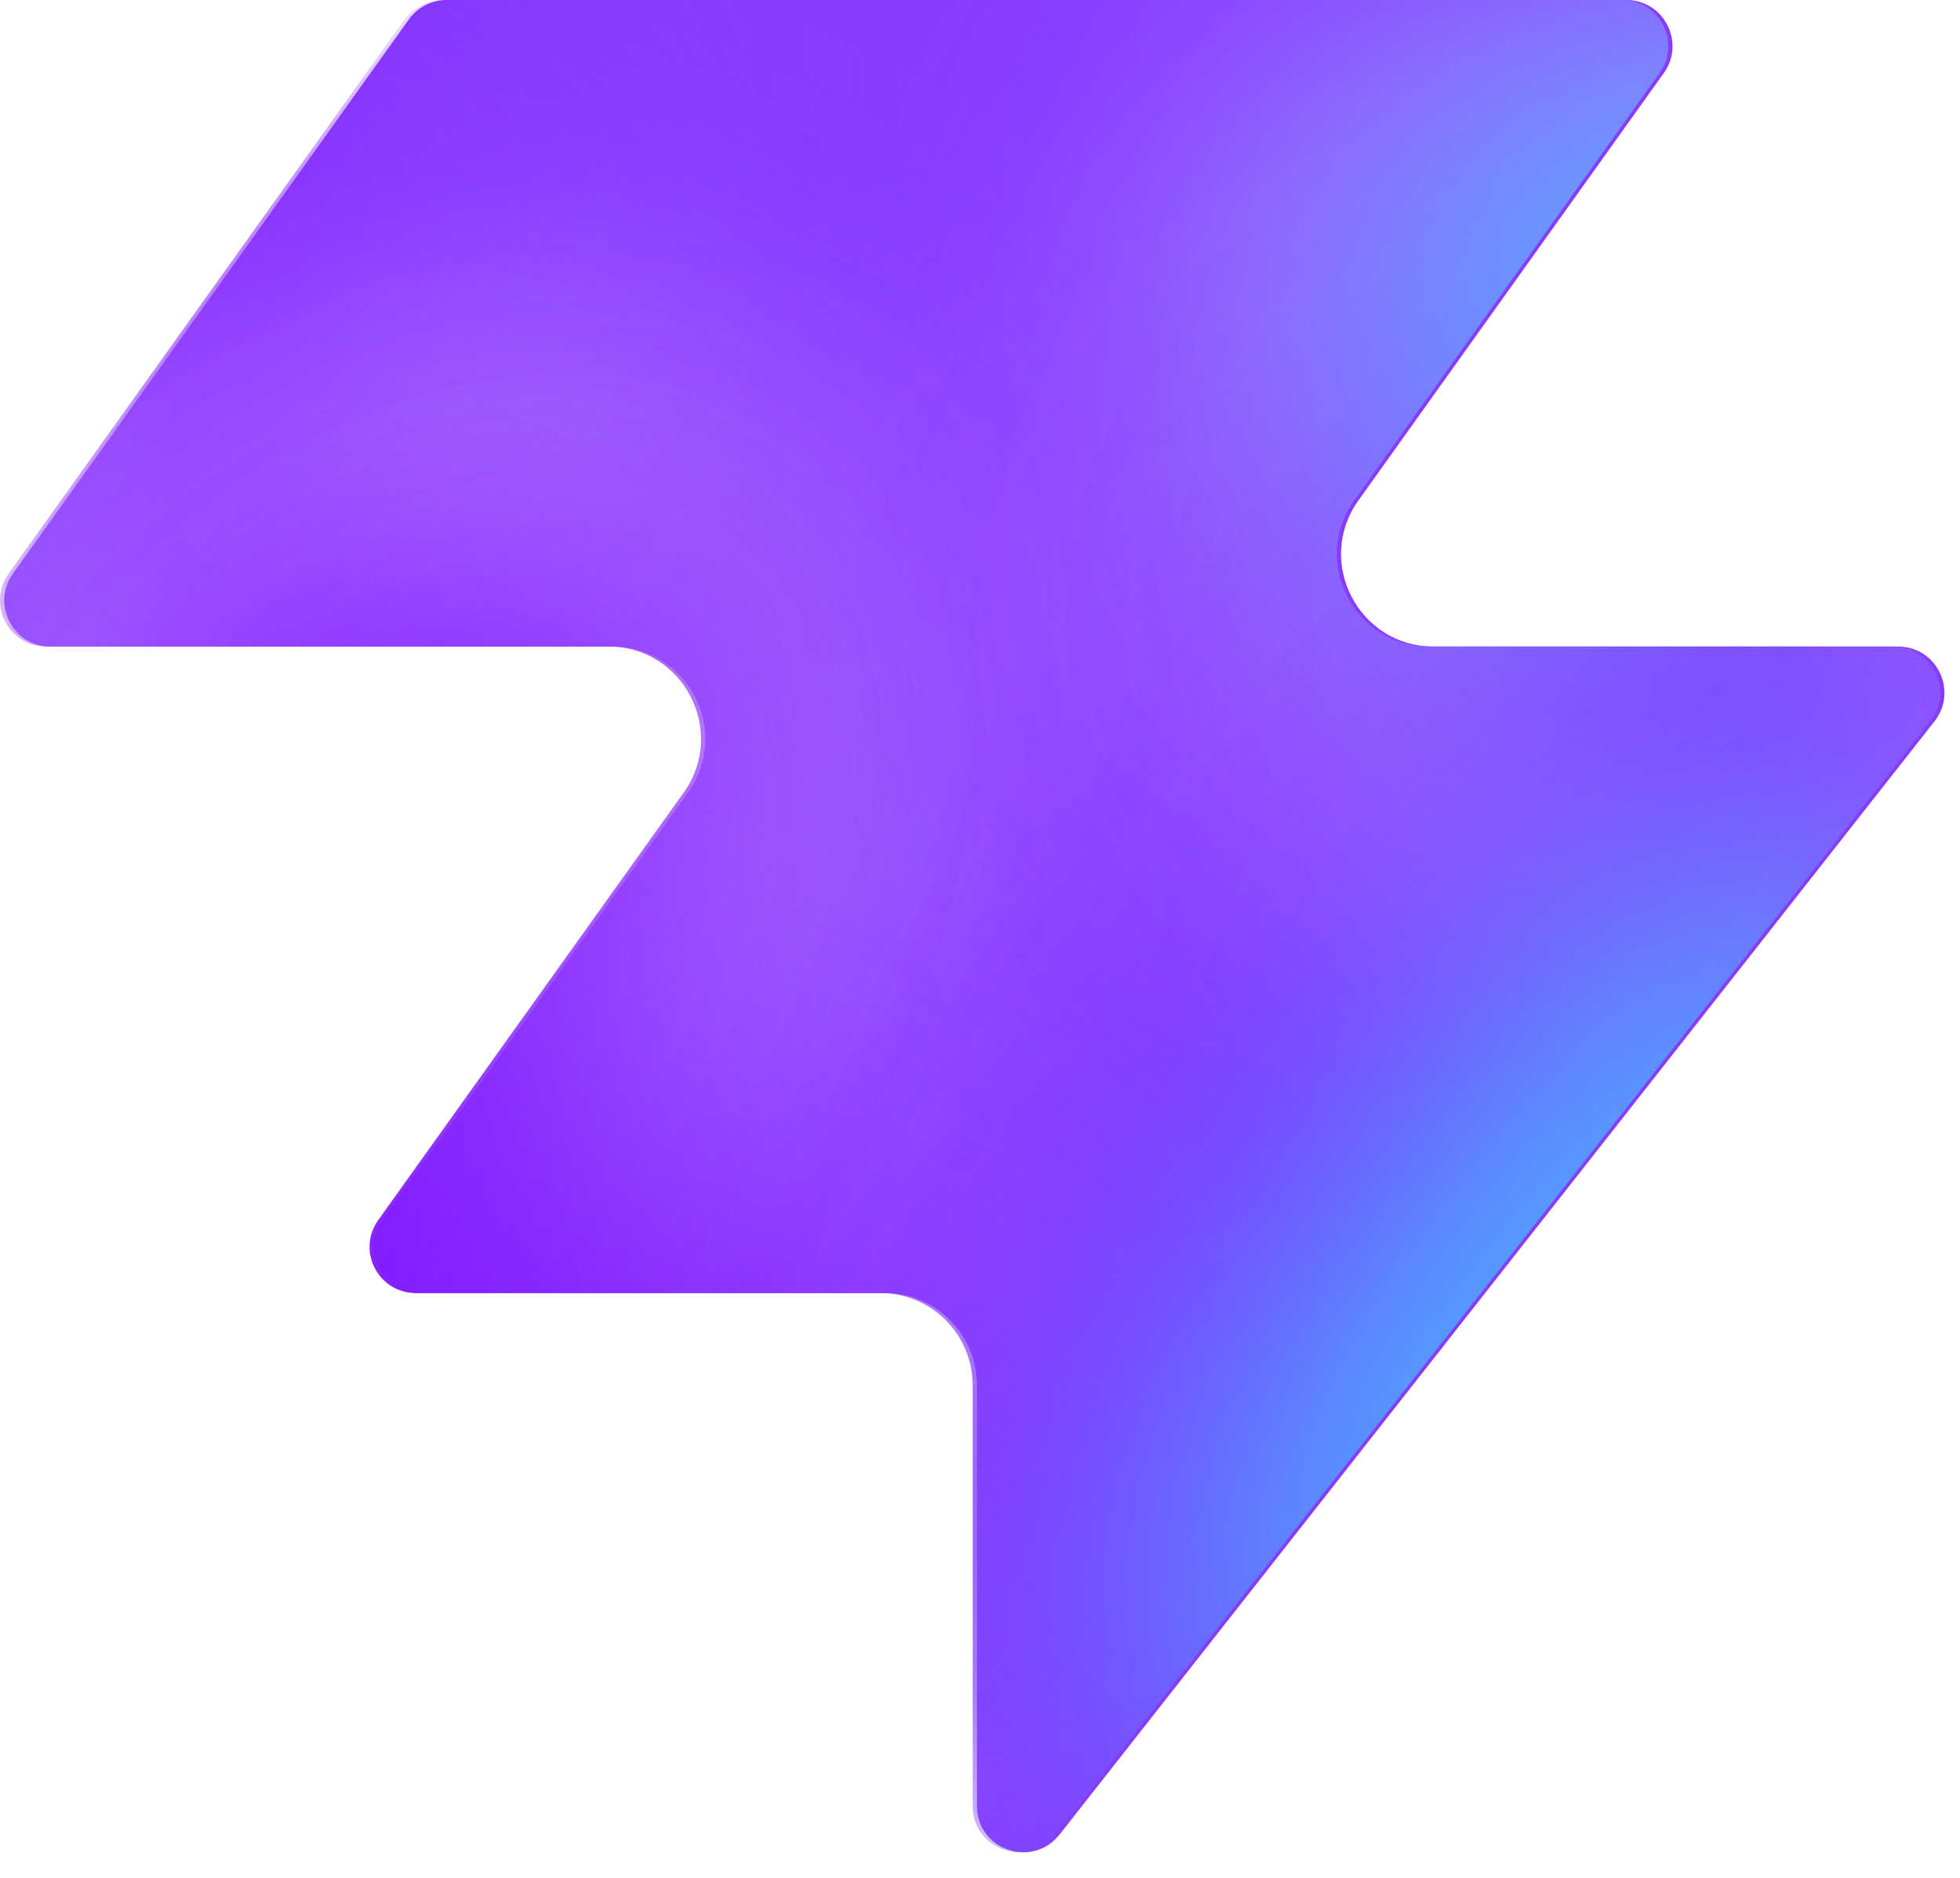
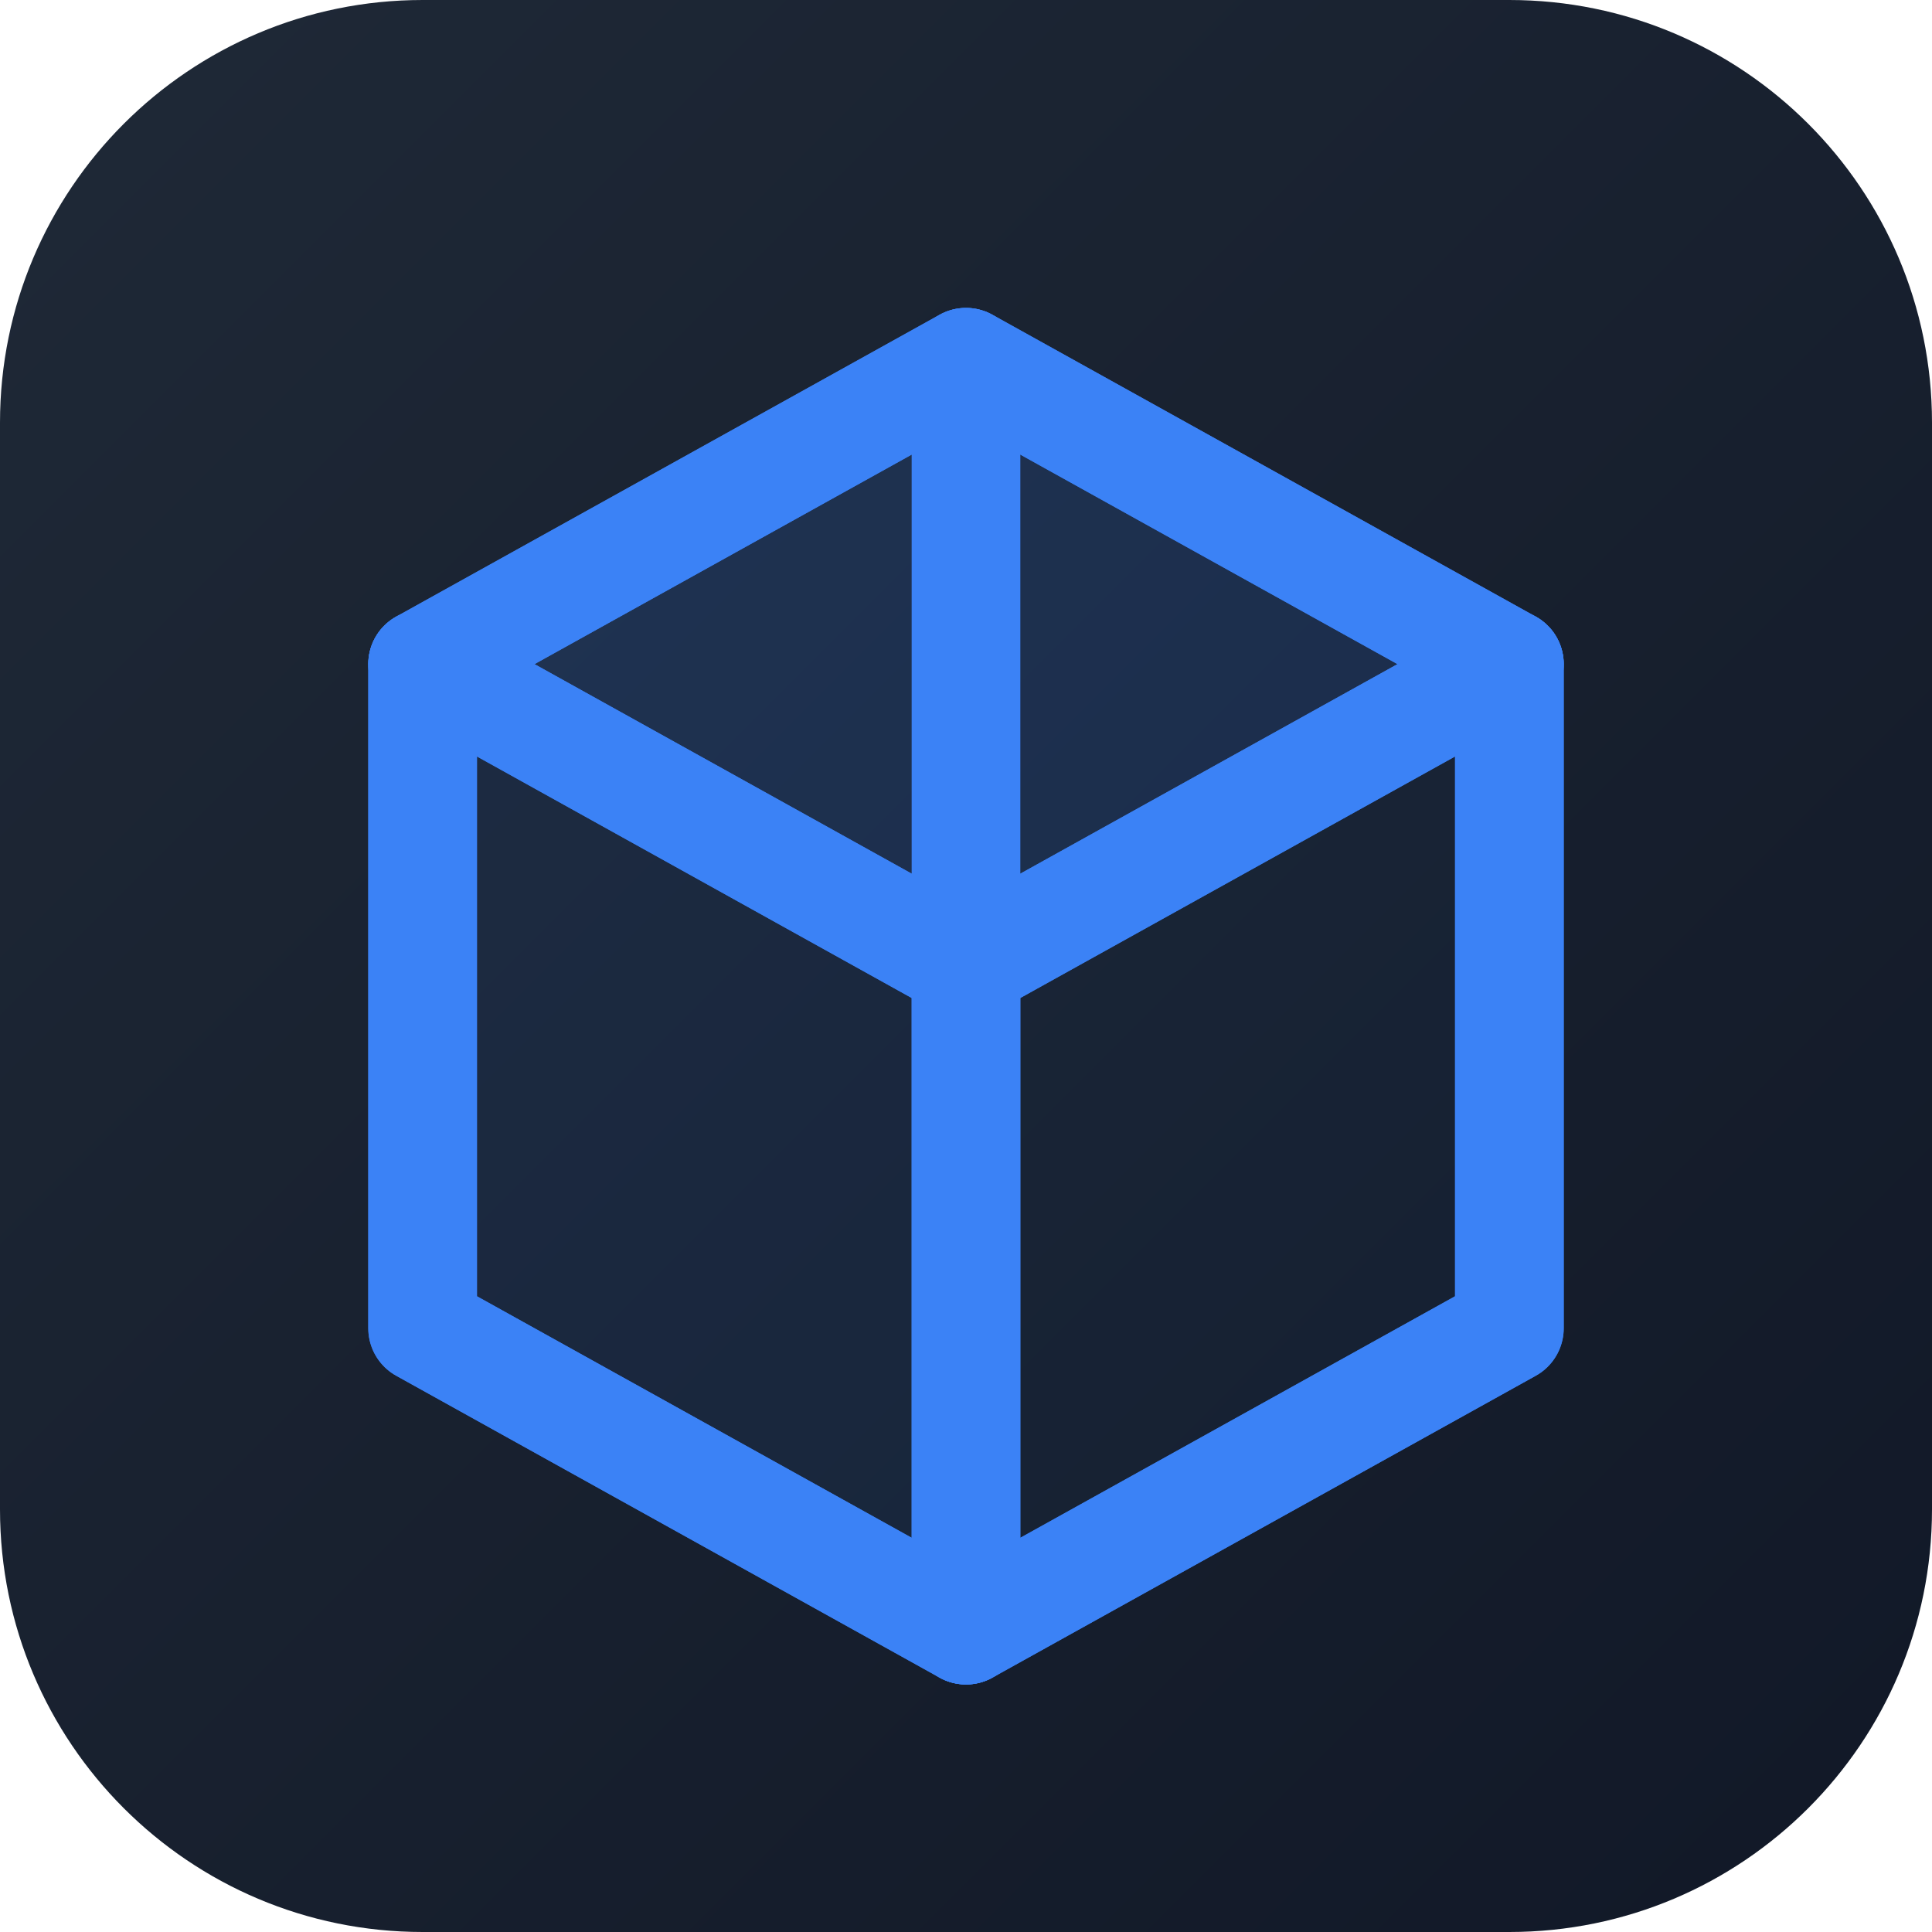
- <svg xmlns="http://www.w3.org/2000/svg" width="48" height="46" fill="none" viewBox="0 0 48 46">
-   <path fill="#863bff" d="M25.946 44.938c-.664.845-2.021.375-2.021-.698V33.937a2.26 2.26 0 0 0-2.262-2.262H10.287c-.92 0-1.456-1.04-.92-1.788l7.48-10.471c1.07-1.497 0-3.578-1.842-3.578H1.237c-.92 0-1.456-1.04-.92-1.788L10.013.474c.214-.297.556-.474.92-.474h28.894c.92 0 1.456 1.04.92 1.788l-7.48 10.471c-1.07 1.498 0 3.579 1.842 3.579h11.377c.943 0 1.473 1.088.89 1.83L25.947 44.94z" style="fill:#863bff;fill:color(display-p3 .525 .23 1);fill-opacity:1" />
-   <mask id="a" width="48" height="46" x="0" y="0" maskUnits="userSpaceOnUse" style="mask-type:alpha">
-     <path fill="#000" d="M25.842 44.938c-.664.844-2.021.375-2.021-.698V33.937a2.26 2.26 0 0 0-2.262-2.262H10.183c-.92 0-1.456-1.04-.92-1.788l7.48-10.471c1.07-1.498 0-3.579-1.842-3.579H1.133c-.92 0-1.456-1.04-.92-1.787L9.91.473c.214-.297.556-.474.92-.474h28.894c.92 0 1.456 1.04.92 1.788l-7.48 10.471c-1.07 1.498 0 3.578 1.842 3.578h11.377c.943 0 1.473 1.088.89 1.832L25.843 44.94z" style="fill:#000;fill-opacity:1" />
-   </mask>
-   <g mask="url(#a)">
-     <g filter="url(#b)">
-       <ellipse cx="5.508" cy="14.704" fill="#ede6ff" rx="5.508" ry="14.704" style="fill:#ede6ff;fill:color(display-p3 .927 .903 1);fill-opacity:1" transform="matrix(.00324 1 1 -.00324 -4.47 31.516)" />
-     </g>
-     <g filter="url(#c)">
-       <ellipse cx="10.399" cy="29.851" fill="#ede6ff" rx="10.399" ry="29.851" style="fill:#ede6ff;fill:color(display-p3 .927 .903 1);fill-opacity:1" transform="matrix(.00324 1 1 -.00324 -39.328 7.883)" />
-     </g>
-     <g filter="url(#d)">
-       <ellipse cx="5.508" cy="30.487" fill="#7e14ff" rx="5.508" ry="30.487" style="fill:#7e14ff;fill:color(display-p3 .492 .077 1);fill-opacity:1" transform="rotate(89.814 -25.913 -14.639)scale(1 -1)" />
-     </g>
-     <g filter="url(#e)">
-       <ellipse cx="5.508" cy="30.599" fill="#7e14ff" rx="5.508" ry="30.599" style="fill:#7e14ff;fill:color(display-p3 .492 .077 1);fill-opacity:1" transform="rotate(89.814 -32.644 -3.334)scale(1 -1)" />
-     </g>
-     <g filter="url(#f)">
-       <ellipse cx="5.508" cy="30.599" fill="#7e14ff" rx="5.508" ry="30.599" style="fill:#7e14ff;fill:color(display-p3 .492 .077 1);fill-opacity:1" transform="matrix(.00324 1 1 -.00324 -34.34 30.47)" />
-     </g>
-     <g filter="url(#g)">
-       <ellipse cx="14.072" cy="22.078" fill="#ede6ff" rx="14.072" ry="22.078" style="fill:#ede6ff;fill:color(display-p3 .927 .903 1);fill-opacity:1" transform="rotate(93.35 24.506 48.493)scale(-1 1)" />
-     </g>
-     <g filter="url(#h)">
-       <ellipse cx="3.47" cy="21.501" fill="#7e14ff" rx="3.47" ry="21.501" style="fill:#7e14ff;fill:color(display-p3 .492 .077 1);fill-opacity:1" transform="rotate(89.009 28.708 47.59)scale(-1 1)" />
-     </g>
-     <g filter="url(#i)">
-       <ellipse cx="3.47" cy="21.501" fill="#7e14ff" rx="3.47" ry="21.501" style="fill:#7e14ff;fill:color(display-p3 .492 .077 1);fill-opacity:1" transform="rotate(89.009 28.708 47.59)scale(-1 1)" />
-     </g>
-     <g filter="url(#j)">
-       <ellipse cx=".387" cy="8.972" fill="#7e14ff" rx="4.407" ry="29.108" style="fill:#7e14ff;fill:color(display-p3 .492 .077 1);fill-opacity:1" transform="rotate(39.51 .387 8.972)" />
-     </g>
-     <g filter="url(#k)">
-       <ellipse cx="47.523" cy="-6.092" fill="#7e14ff" rx="4.407" ry="29.108" style="fill:#7e14ff;fill:color(display-p3 .492 .077 1);fill-opacity:1" transform="rotate(37.892 47.523 -6.092)" />
-     </g>
-     <g filter="url(#l)">
-       <ellipse cx="41.412" cy="6.333" fill="#47bfff" rx="5.971" ry="9.665" style="fill:#47bfff;fill:color(display-p3 .28 .748 1);fill-opacity:1" transform="rotate(37.892 41.412 6.333)" />
-     </g>
-     <g filter="url(#m)">
-       <ellipse cx="-1.879" cy="38.332" fill="#7e14ff" rx="4.407" ry="29.108" style="fill:#7e14ff;fill:color(display-p3 .492 .077 1);fill-opacity:1" transform="rotate(37.892 -1.88 38.332)" />
-     </g>
-     <g filter="url(#n)">
-       <ellipse cx="-1.879" cy="38.332" fill="#7e14ff" rx="4.407" ry="29.108" style="fill:#7e14ff;fill:color(display-p3 .492 .077 1);fill-opacity:1" transform="rotate(37.892 -1.88 38.332)" />
-     </g>
-     <g filter="url(#o)">
-       <ellipse cx="35.651" cy="29.907" fill="#7e14ff" rx="4.407" ry="29.108" style="fill:#7e14ff;fill:color(display-p3 .492 .077 1);fill-opacity:1" transform="rotate(37.892 35.651 29.907)" />
-     </g>
-     <g filter="url(#p)">
-       <ellipse cx="38.418" cy="32.4" fill="#47bfff" rx="5.971" ry="15.297" style="fill:#47bfff;fill:color(display-p3 .28 .748 1);fill-opacity:1" transform="rotate(37.892 38.418 32.4)" />
-     </g>
+ <svg xmlns="http://www.w3.org/2000/svg" width="32" height="32" viewBox="0 0 32 32">
+   <defs>
+     <linearGradient id="bg" x1="0" y1="0" x2="1" y2="1">
+       <stop offset="0%" stop-color="#1f2937" />
+       <stop offset="100%" stop-color="#111827" />
+     </linearGradient>
+   </defs>
+   <rect width="32" height="32" rx="7" fill="url(#bg)" />
+   <g stroke="#3b82f6" stroke-width="1.8" stroke-linecap="round" stroke-linejoin="round" fill="none">
+     <path d="M7 11L16 6L25 11L16 16Z" fill="rgba(59,130,246,0.15)" />
+     <path d="M7 11L7 22L16 27L16 16Z" fill="rgba(59,130,246,0.08)" />
+     <path d="M16 16L25 11L25 22L16 27Z" fill="rgba(59,130,246,0.04)" />
+     <path d="M7 11L16 6L25 11" />
+     <path d="M7 11L7 22L16 27" />
+     <path d="M16 27L25 22L25 11" />
+     <path d="M16 6L16 16" />
  </g>
-   <defs>
-     <filter id="b" width="60.045" height="41.654" x="-19.77" y="16.149" color-interpolation-filters="sRGB" filterUnits="userSpaceOnUse">
-       <feFlood flood-opacity="0" result="BackgroundImageFix" />
-       <feBlend in="SourceGraphic" in2="BackgroundImageFix" result="shape" />
-       <feGaussianBlur result="effect1_foregroundBlur_2002_17158" stdDeviation="7.659" />
-     </filter>
-     <filter id="c" width="90.34" height="51.437" x="-54.613" y="-7.533" color-interpolation-filters="sRGB" filterUnits="userSpaceOnUse">
-       <feFlood flood-opacity="0" result="BackgroundImageFix" />
-       <feBlend in="SourceGraphic" in2="BackgroundImageFix" result="shape" />
-       <feGaussianBlur result="effect1_foregroundBlur_2002_17158" stdDeviation="7.659" />
-     </filter>
-     <filter id="d" width="79.355" height="29.4" x="-49.64" y="2.03" color-interpolation-filters="sRGB" filterUnits="userSpaceOnUse">
-       <feFlood flood-opacity="0" result="BackgroundImageFix" />
-       <feBlend in="SourceGraphic" in2="BackgroundImageFix" result="shape" />
-       <feGaussianBlur result="effect1_foregroundBlur_2002_17158" stdDeviation="4.596" />
-     </filter>
-     <filter id="e" width="79.579" height="29.4" x="-45.045" y="20.029" color-interpolation-filters="sRGB" filterUnits="userSpaceOnUse">
-       <feFlood flood-opacity="0" result="BackgroundImageFix" />
-       <feBlend in="SourceGraphic" in2="BackgroundImageFix" result="shape" />
-       <feGaussianBlur result="effect1_foregroundBlur_2002_17158" stdDeviation="4.596" />
-     </filter>
-     <filter id="f" width="79.579" height="29.4" x="-43.513" y="21.178" color-interpolation-filters="sRGB" filterUnits="userSpaceOnUse">
-       <feFlood flood-opacity="0" result="BackgroundImageFix" />
-       <feBlend in="SourceGraphic" in2="BackgroundImageFix" result="shape" />
-       <feGaussianBlur result="effect1_foregroundBlur_2002_17158" stdDeviation="4.596" />
-     </filter>
-     <filter id="g" width="74.749" height="58.852" x="15.756" y="-17.901" color-interpolation-filters="sRGB" filterUnits="userSpaceOnUse">
-       <feFlood flood-opacity="0" result="BackgroundImageFix" />
-       <feBlend in="SourceGraphic" in2="BackgroundImageFix" result="shape" />
-       <feGaussianBlur result="effect1_foregroundBlur_2002_17158" stdDeviation="7.659" />
-     </filter>
-     <filter id="h" width="61.377" height="25.362" x="23.548" y="2.284" color-interpolation-filters="sRGB" filterUnits="userSpaceOnUse">
-       <feFlood flood-opacity="0" result="BackgroundImageFix" />
-       <feBlend in="SourceGraphic" in2="BackgroundImageFix" result="shape" />
-       <feGaussianBlur result="effect1_foregroundBlur_2002_17158" stdDeviation="4.596" />
-     </filter>
-     <filter id="i" width="61.377" height="25.362" x="23.548" y="2.284" color-interpolation-filters="sRGB" filterUnits="userSpaceOnUse">
-       <feFlood flood-opacity="0" result="BackgroundImageFix" />
-       <feBlend in="SourceGraphic" in2="BackgroundImageFix" result="shape" />
-       <feGaussianBlur result="effect1_foregroundBlur_2002_17158" stdDeviation="4.596" />
-     </filter>
-     <filter id="j" width="56.045" height="63.649" x="-27.636" y="-22.853" color-interpolation-filters="sRGB" filterUnits="userSpaceOnUse">
-       <feFlood flood-opacity="0" result="BackgroundImageFix" />
-       <feBlend in="SourceGraphic" in2="BackgroundImageFix" result="shape" />
-       <feGaussianBlur result="effect1_foregroundBlur_2002_17158" stdDeviation="4.596" />
-     </filter>
-     <filter id="k" width="54.814" height="64.646" x="20.116" y="-38.415" color-interpolation-filters="sRGB" filterUnits="userSpaceOnUse">
-       <feFlood flood-opacity="0" result="BackgroundImageFix" />
-       <feBlend in="SourceGraphic" in2="BackgroundImageFix" result="shape" />
-       <feGaussianBlur result="effect1_foregroundBlur_2002_17158" stdDeviation="4.596" />
-     </filter>
-     <filter id="l" width="33.541" height="35.313" x="24.641" y="-11.323" color-interpolation-filters="sRGB" filterUnits="userSpaceOnUse">
-       <feFlood flood-opacity="0" result="BackgroundImageFix" />
-       <feBlend in="SourceGraphic" in2="BackgroundImageFix" result="shape" />
-       <feGaussianBlur result="effect1_foregroundBlur_2002_17158" stdDeviation="4.596" />
-     </filter>
-     <filter id="m" width="54.814" height="64.646" x="-29.286" y="6.009" color-interpolation-filters="sRGB" filterUnits="userSpaceOnUse">
-       <feFlood flood-opacity="0" result="BackgroundImageFix" />
-       <feBlend in="SourceGraphic" in2="BackgroundImageFix" result="shape" />
-       <feGaussianBlur result="effect1_foregroundBlur_2002_17158" stdDeviation="4.596" />
-     </filter>
-     <filter id="n" width="54.814" height="64.646" x="-29.286" y="6.009" color-interpolation-filters="sRGB" filterUnits="userSpaceOnUse">
-       <feFlood flood-opacity="0" result="BackgroundImageFix" />
-       <feBlend in="SourceGraphic" in2="BackgroundImageFix" result="shape" />
-       <feGaussianBlur result="effect1_foregroundBlur_2002_17158" stdDeviation="4.596" />
-     </filter>
-     <filter id="o" width="54.814" height="64.646" x="8.244" y="-2.416" color-interpolation-filters="sRGB" filterUnits="userSpaceOnUse">
-       <feFlood flood-opacity="0" result="BackgroundImageFix" />
-       <feBlend in="SourceGraphic" in2="BackgroundImageFix" result="shape" />
-       <feGaussianBlur result="effect1_foregroundBlur_2002_17158" stdDeviation="4.596" />
-     </filter>
-     <filter id="p" width="39.409" height="43.623" x="18.713" y="10.588" color-interpolation-filters="sRGB" filterUnits="userSpaceOnUse">
-       <feFlood flood-opacity="0" result="BackgroundImageFix" />
-       <feBlend in="SourceGraphic" in2="BackgroundImageFix" result="shape" />
-       <feGaussianBlur result="effect1_foregroundBlur_2002_17158" stdDeviation="4.596" />
-     </filter>
-   </defs>
</svg>
